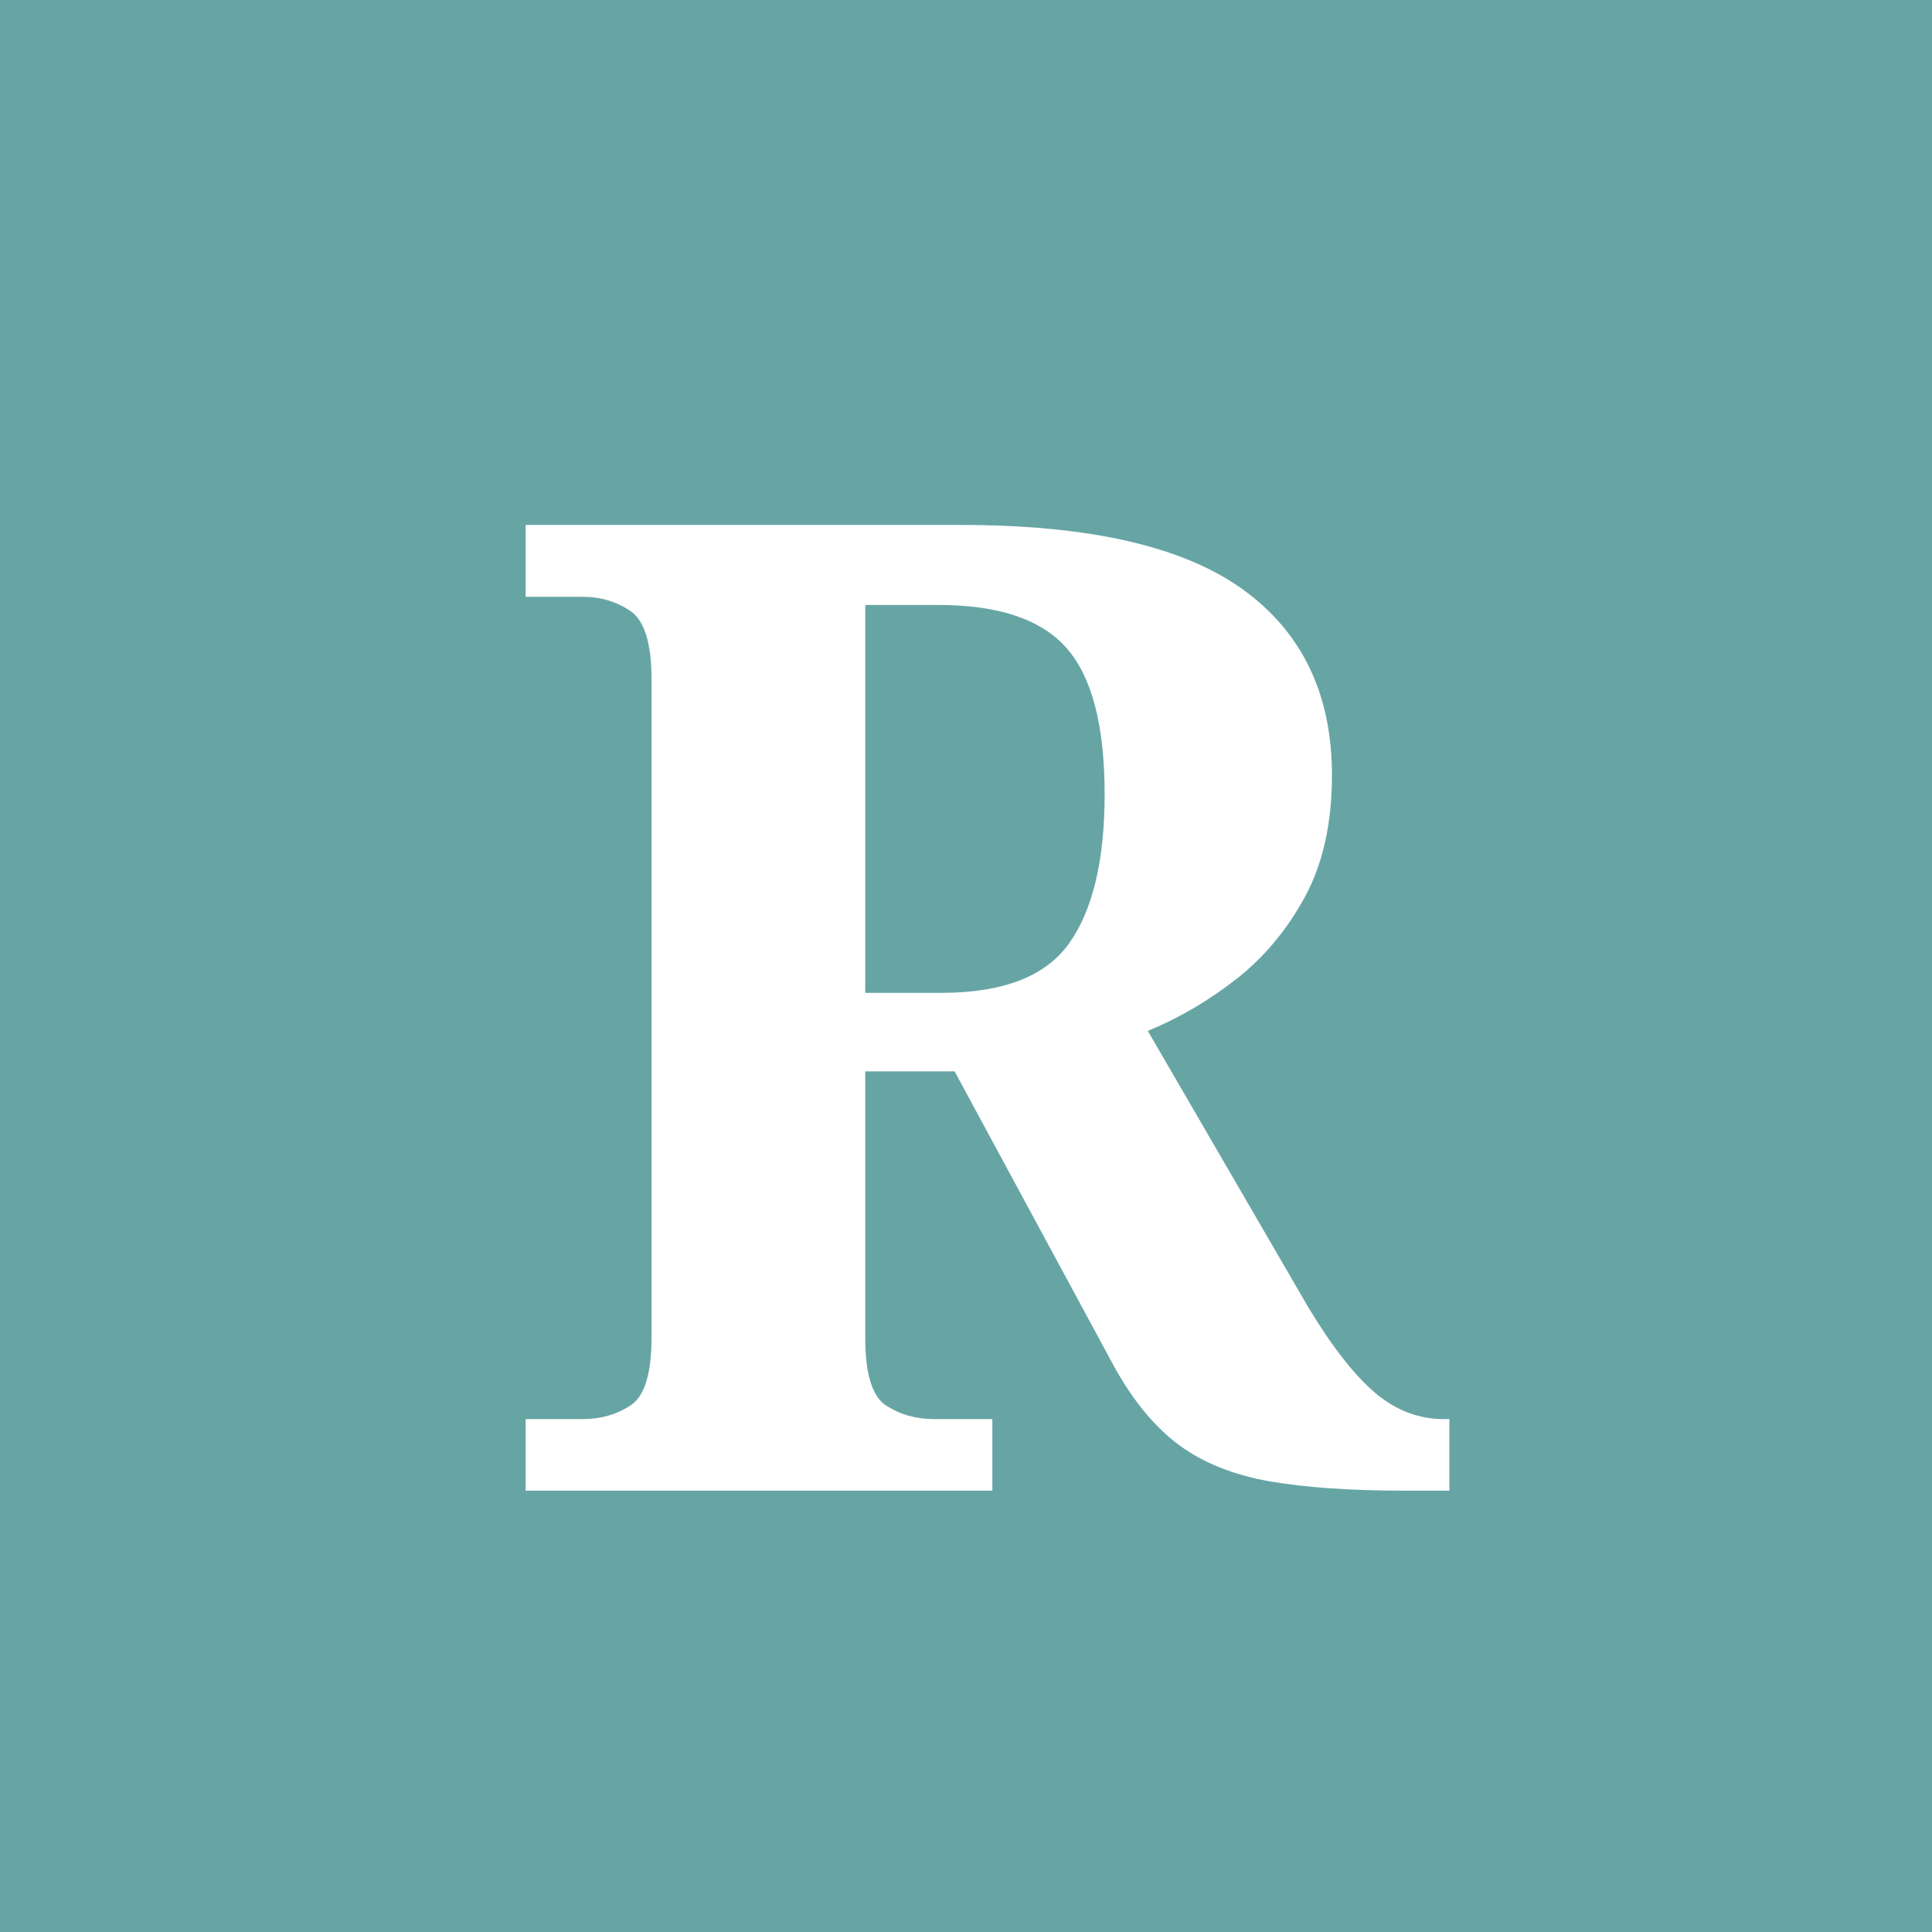
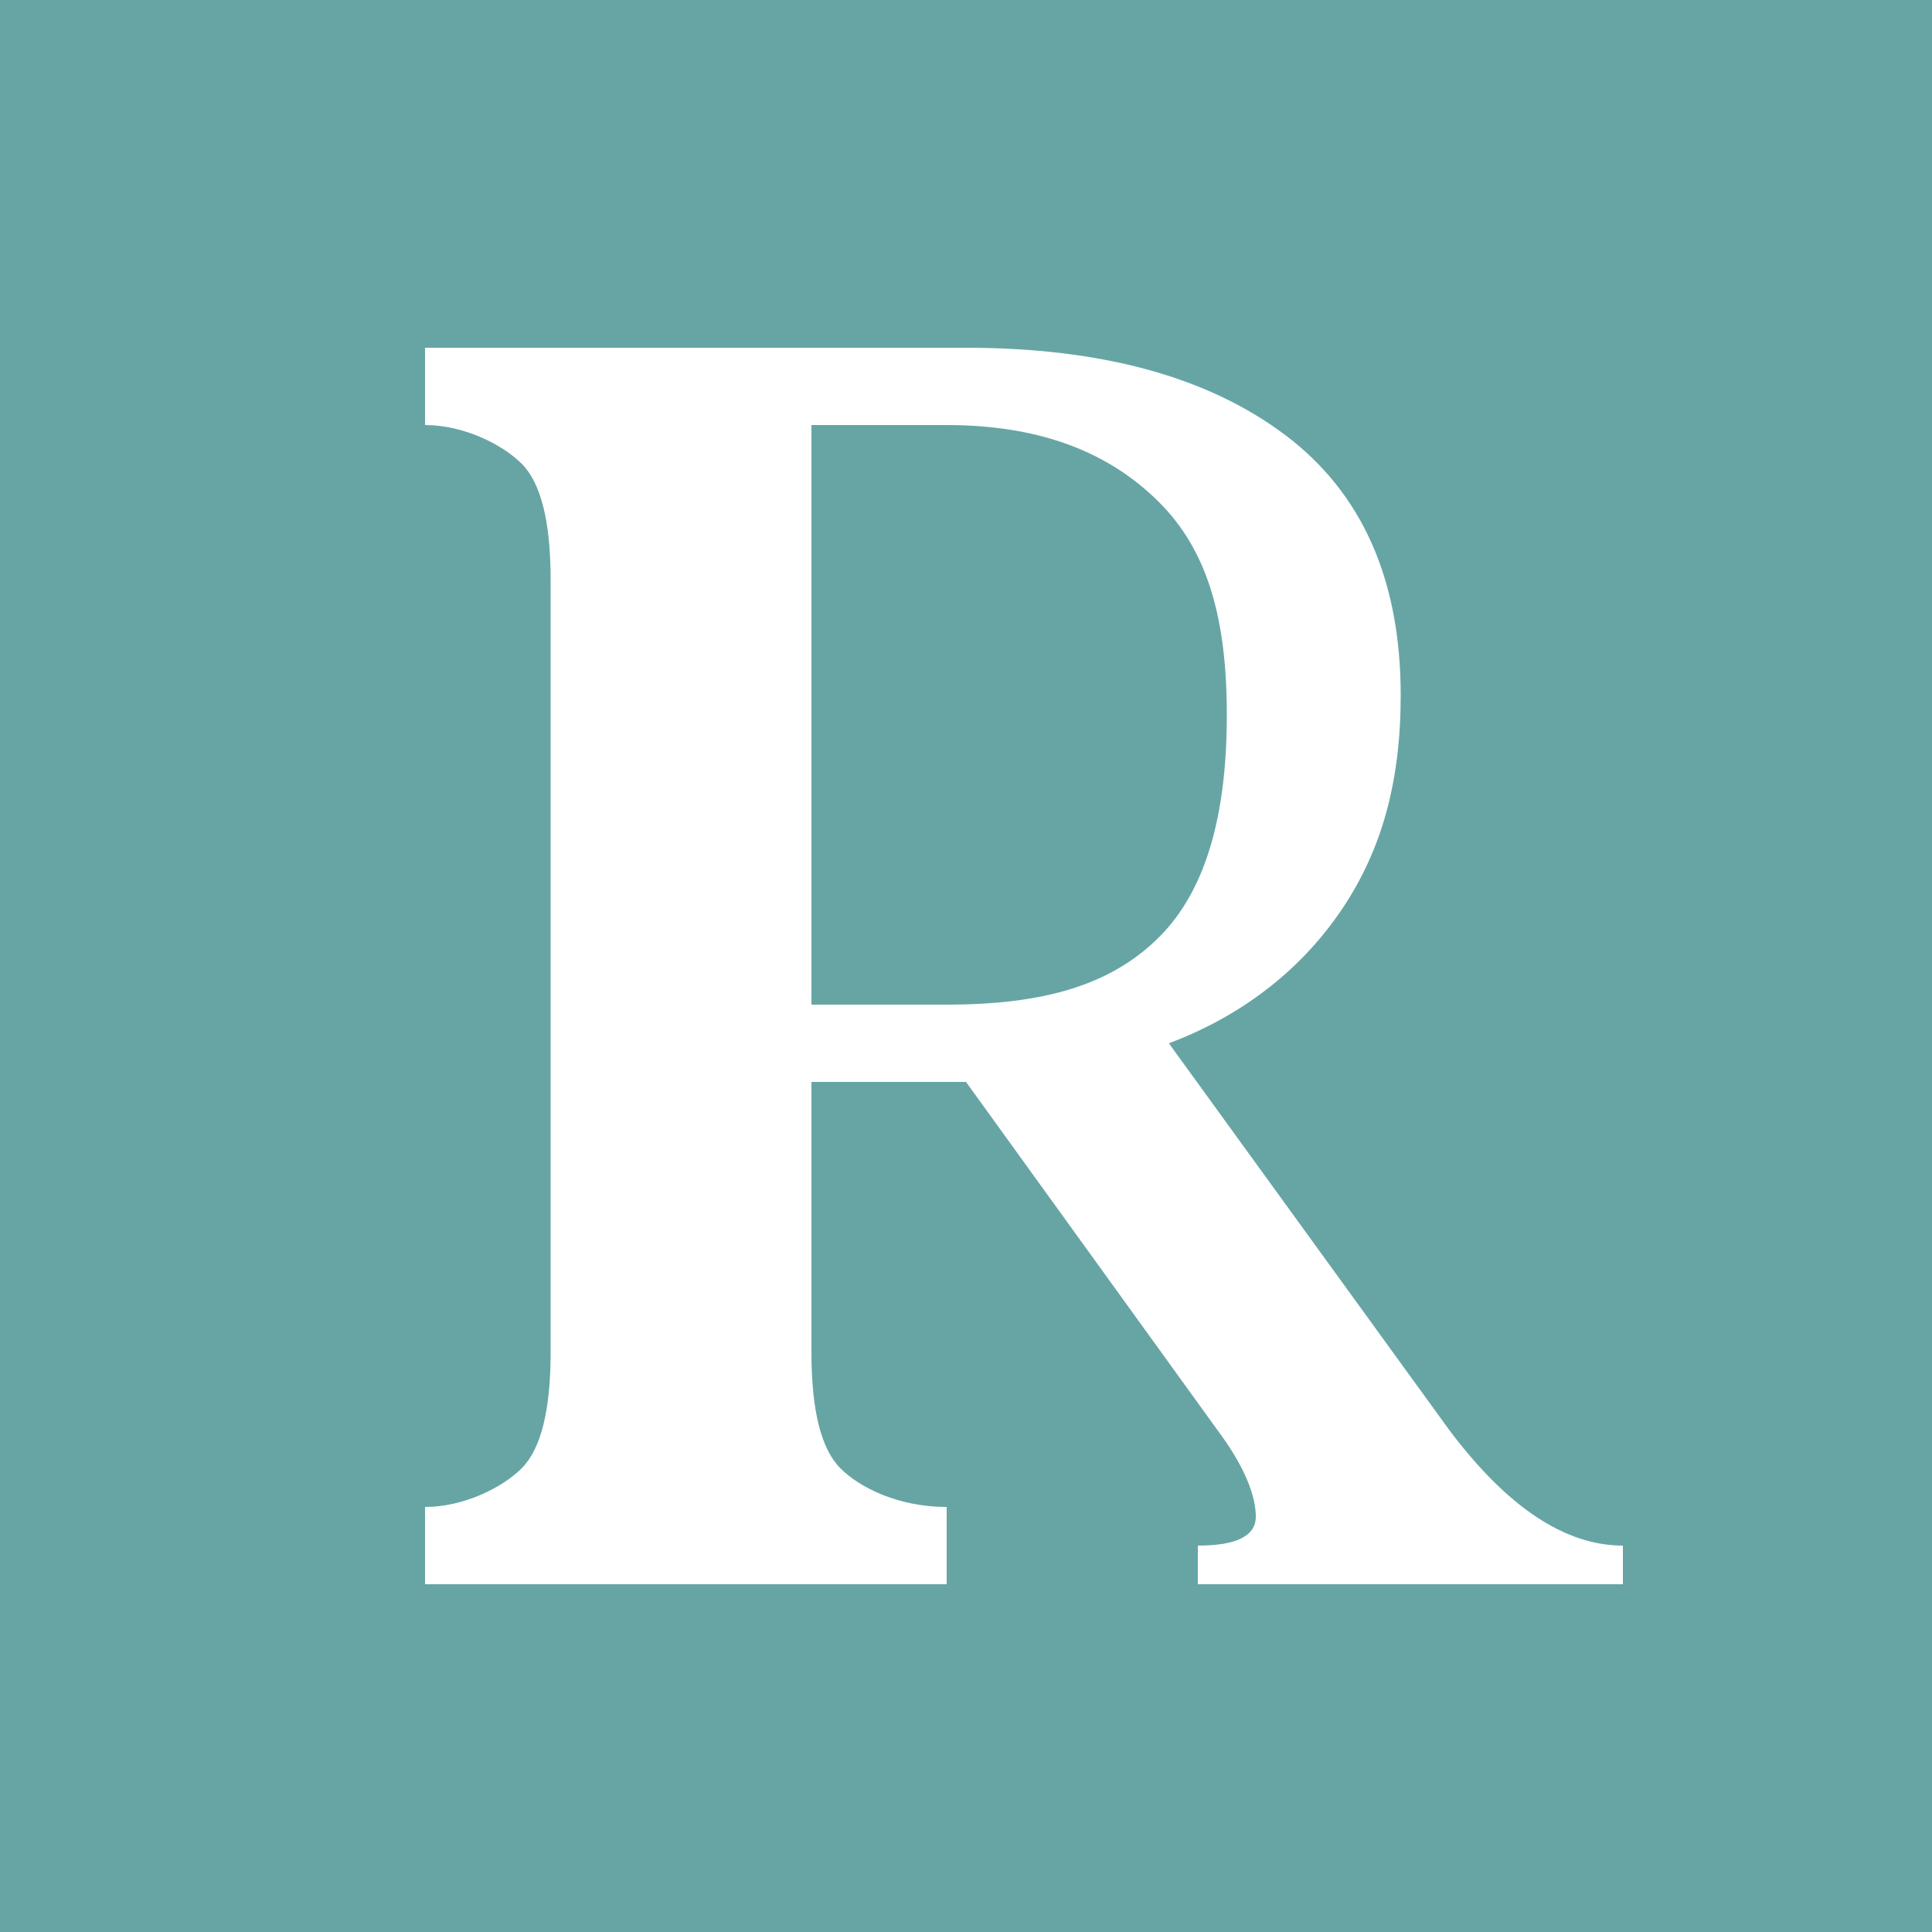
<svg xmlns="http://www.w3.org/2000/svg" viewBox="0 0 100 100">
  <rect width="100" height="100" fill="#67a5a5" />
-   <text x="50" y="50" font-family="'Fraunces', serif" font-size="70" font-weight="600" fill="#ffffff" text-anchor="middle" dominant-baseline="central" style="font-variation-settings: 'wght' 600;">R</text>
+   <path fill="#ffffff" d="     M22 82 L22 78 C24 78 26 77 27 76 C28 75 28.5 73 28.5 70 L28.5 30     C28.5 27 28 25 27 24 C26 23 24 22 22 22 L22 18 L50 18     C57 18 62.5 19.5 66.5 22.5 C70.5 25.5 72.5 30 72.5 36     C72.5 40.5 71.5 44 69.5 47 C67.5 50 64.5 52.5 60.5 54     L75 74 C76.5 76 78 77.5 79.5 78.5 C81 79.5 82.5 80 84 80     L84 82 L62 82 L62 80 C64 80 65 79.5 65 78.5 C65 77.5 64.5 76 63 74     L50 56 L42 56 L42 70 C42 73 42.5 75 43.5 76 C44.5 77 46.5 78 49 78     L49 82 L22 82 Z     M42 52 L49 52 C54 52 57.5 51 60 48.5 C62.5 46 63.5 42 63.5 37     C63.5 32 62.5 28.5 60 26 C57.5 23.5 54 22 49 22 L42 22 L42 52 Z   " />
</svg>
